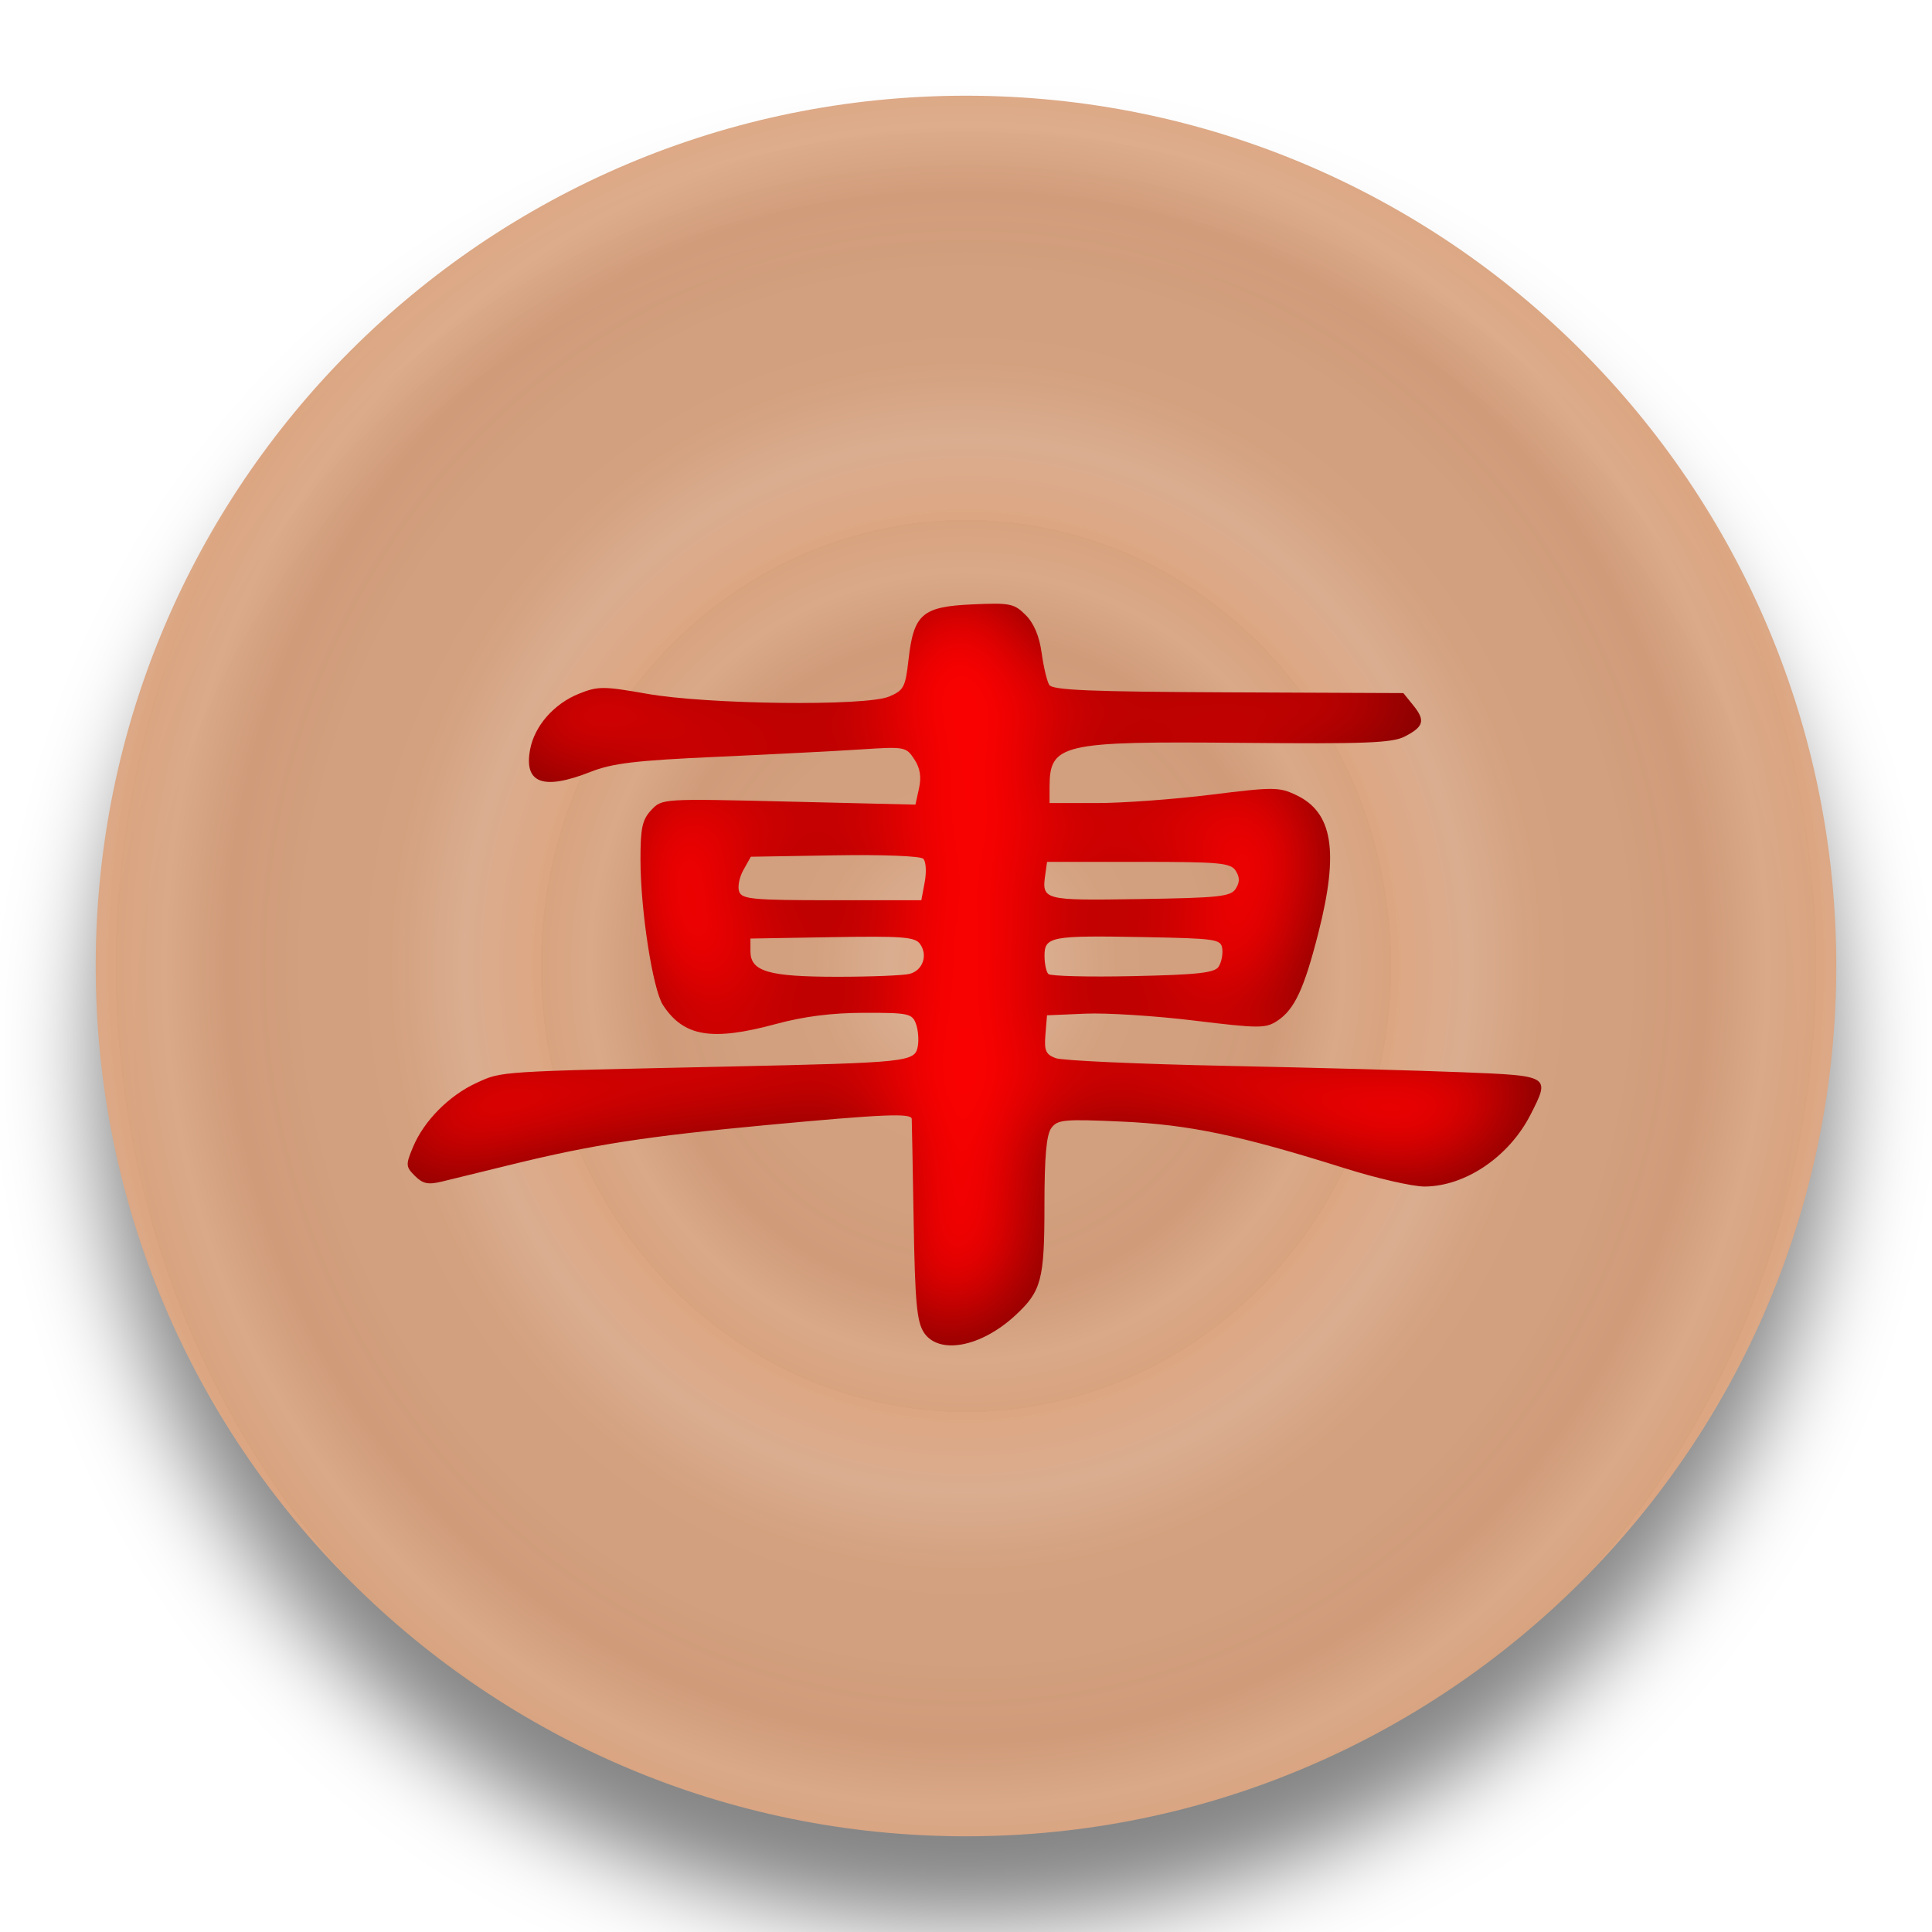
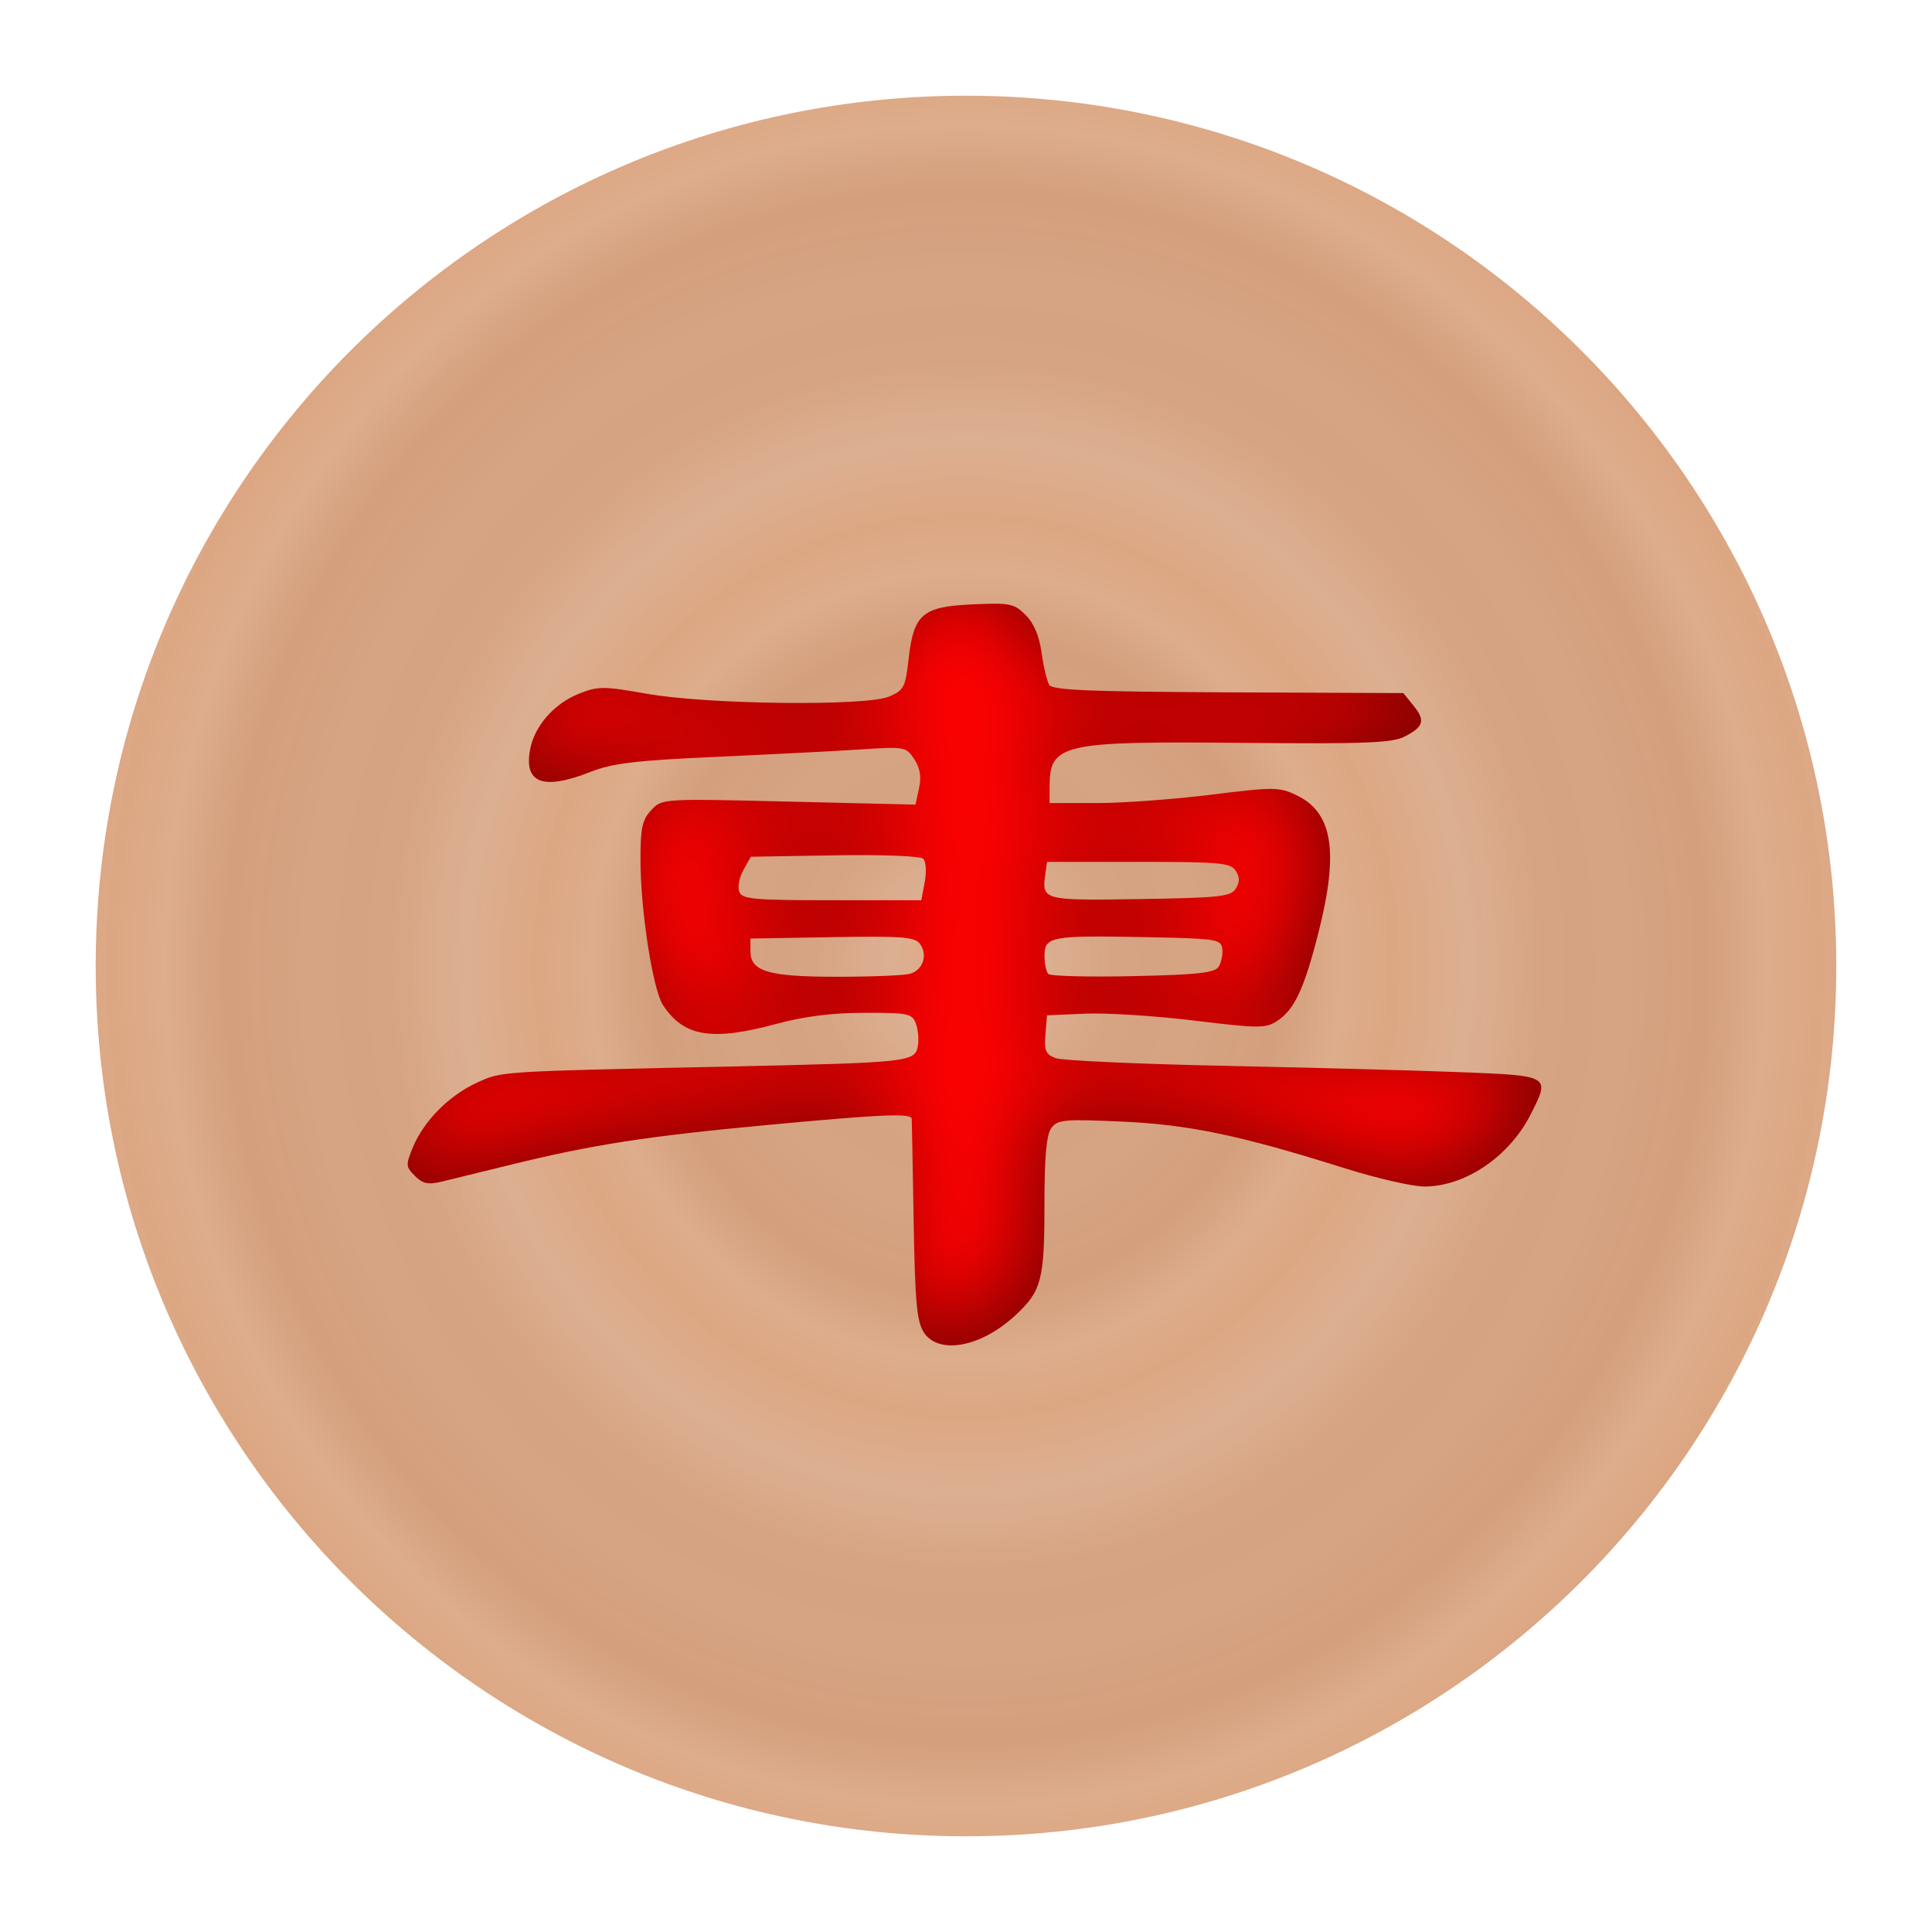
<svg xmlns="http://www.w3.org/2000/svg" xmlns:xlink="http://www.w3.org/1999/xlink" viewBox="0.722 0.722 90.556 90.556" width="100" height="100">
  <linearGradient id="a">
    <stop offset="0" stop-color="#dca682" />
    <stop offset=".181" stop-color="#dcae90" stop-opacity=".98" />
    <stop offset=".361" stop-color="#d5a17e" stop-opacity=".973" />
    <stop offset=".557" stop-color="#d5a17f" stop-opacity=".969" />
    <stop offset=".737" stop-color="#d29b78" stop-opacity=".965" />
    <stop offset=".885" stop-color="#dcaa88" stop-opacity=".965" />
    <stop offset="1" stop-color="#dba37e" stop-opacity=".965" />
  </linearGradient>
  <radialGradient cx="45.381" cy="48.335" gradientTransform="matrix(.2988899 0 0 .2866632 31.81733 34.47895)" gradientUnits="userSpaceOnUse" r="40.955" spreadMethod="repeat" xlink:href="#a" />
  <radialGradient id="b" cx="45.381" cy="48.335" gradientTransform="matrix(.4865415 0 0 .5105283 23.30144 23.65849)" gradientUnits="userSpaceOnUse" r="40.955" spreadMethod="repeat" xlink:href="#a" />
  <filter id="c" color-interpolation-filters="sRGB" height="1.173" width="1.124" x="-.062" y="-.062">
    <feFlood flood-opacity=".498" result="flood" />
    <feComposite in="flood" in2="SourceGraphic" operator="in" result="composite1" />
    <feGaussianBlur in="composite1" result="blur" stdDeviation="2.1" />
    <feOffset dx="0" dy="4" result="offset" />
    <feComposite in="SourceGraphic" in2="offset" operator="over" result="composite2" />
  </filter>
  <filter id="d" color-interpolation-filters="sRGB" height="1.299" width="1.196" x="-.105" y="-.161">
    <feFlood flood-opacity=".498" in="SourceGraphic" result="flood" />
    <feGaussianBlur in="SourceGraphic" result="blur" stdDeviation="2" />
    <feOffset dx="-.8" dy="-.8" in="blur" result="offset" />
    <feComposite in="flood" in2="offset" operator="out" result="comp1" />
    <feComposite in="comp1" in2="SourceGraphic" operator="atop" result="comp2" />
  </filter>
-   <circle cx="45.381" cy="48.335" fill="url(#b)" filter="url(#c)" r="40.792" transform="translate(.618638 -2.334746)" />
+   <circle cx="45.381" cy="48.335" fill="url(#b)" r="40.792" transform="translate(.618638 -2.334746)" />
  <path d="m44.021 63.168c-.326-.497-.41-1.425-.475-5.214-.043-2.535-.083-4.691-.089-4.789-.016-.276-1.368-.218-6.843.294-5.561.52-8.103.913-11.866 1.835-1.384.339-2.877.704-3.317.811-.641.156-.891.103-1.261-.266-.433-.433-.438-.516-.087-1.358.512-1.227 1.694-2.418 2.987-3.008 1.186-.542.919-.524 11.746-.759 8.475-.184 8.785-.217 8.923-.938.058-.303.019-.783-.086-1.068-.177-.48-.354-.517-2.417-.514-1.523.003-2.83.168-4.143.524-3.008.815-4.325.595-5.295-.885-.48-.733-1.054-4.437-1.056-6.819 0-1.486.083-1.872.505-2.322.507-.54.509-.54 6.445-.398l5.938.142.168-.766c.118-.536.051-.945-.223-1.363-.381-.581-.449-.594-2.478-.46-1.148.076-4.191.232-6.762.348-3.831.172-4.904.3-5.942.709-2.211.872-3.121.533-2.825-1.049.209-1.111 1.117-2.147 2.297-2.62.886-.354 1.141-.354 3.177.005 2.871.506 10.263.591 11.354.131.686-.29.764-.437.909-1.724.243-2.143.64-2.489 2.978-2.596 1.784-.081 1.971-.044 2.513.498.387.387.641.988.749 1.774.09.654.251 1.33.357 1.502.152.246 1.939.32 8.396.348l8.202.035.466.576c.575.71.494 1.001-.406 1.462-.585.3-1.851.349-7.634.295-8.491-.08-9.009.04-9.009 2.087v.735h2.21c1.215 0 3.623-.176 5.351-.391 2.945-.367 3.195-.366 4.004.019 1.707.81 2.003 2.635 1.042 6.426-.674 2.657-1.125 3.624-1.939 4.157-.542.355-.853.354-3.891-.016-1.816-.221-4.111-.367-5.099-.324l-1.798.078-.074.899c-.062.755.014.933.479 1.108.305.115 3.898.277 7.985.361 4.087.084 9.077.219 11.087.3 4.121.165 4.117.163 3.186 1.988-1.005 1.97-3.051 3.359-4.964 3.369-.55.003-2.222-.379-3.716-.849-4.949-1.557-7.319-2.053-10.486-2.196-2.698-.121-3.005-.093-3.296.305-.23.315-.321 1.344-.321 3.642 0 3.468-.141 4-1.357 5.129-1.619 1.503-3.6 1.872-4.302.801zm-.656-16.801c.617-.166.859-.883.475-1.408-.235-.321-.848-.367-4.11-.311l-3.834.066v.592c0 .951.841 1.199 4.075 1.199 1.582 0 3.109-.062 3.394-.138zm14.476-.334c.128-.198.205-.575.171-.839-.058-.452-.268-.483-3.657-.548-4.368-.083-4.675-.026-4.675.872 0 .371.081.757.18.857.099.1 1.883.145 3.964.1 3.036-.066 3.83-.154 4.017-.442zm-13.775-3.973c.088-.471.058-.96-.067-1.085-.131-.131-1.896-.2-4.156-.162l-3.928.066-.349.622c-.192.342-.28.8-.196 1.019.134.349.663.397 4.344.397h4.192zm14.577.318c.193-.306.193-.533-0-.839-.236-.374-.729-.42-4.554-.42h-4.289l-.079.557c-.177 1.246-.135 1.257 4.423 1.187 3.729-.058 4.266-.116 4.499-.485z" fill="#ff0101" filter="url(#d)" stroke-width=".24" />
</svg>
